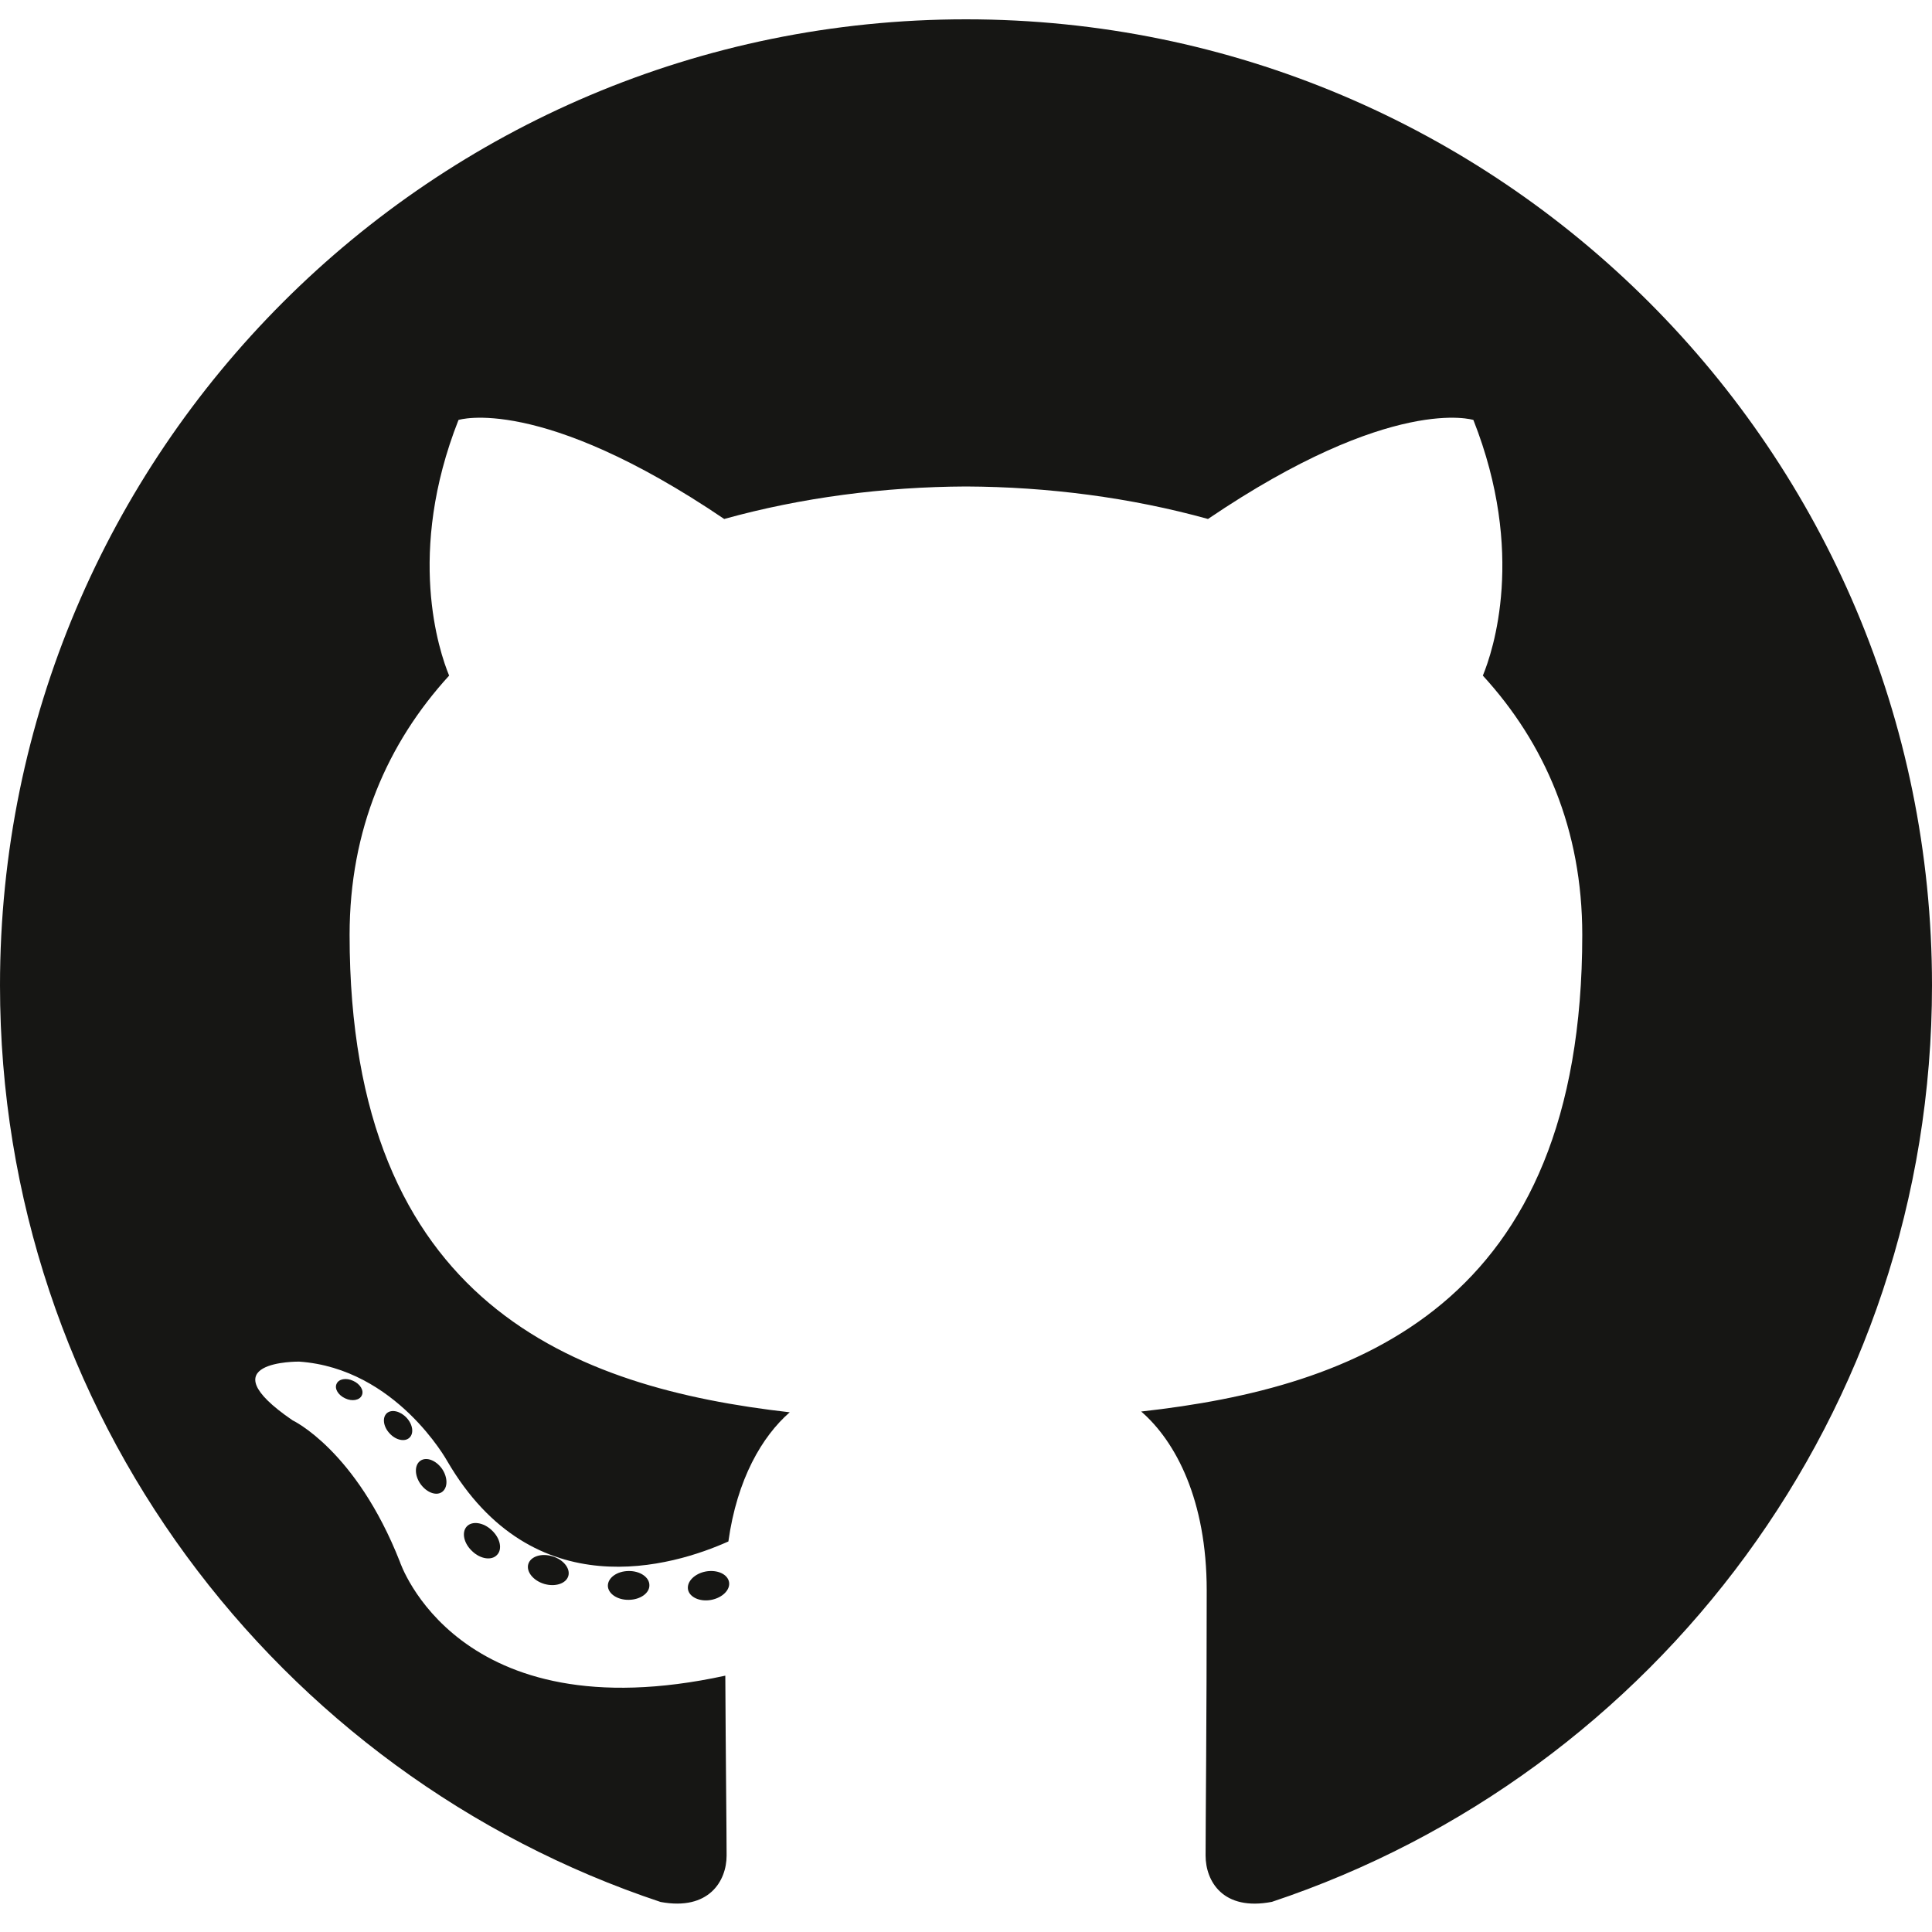
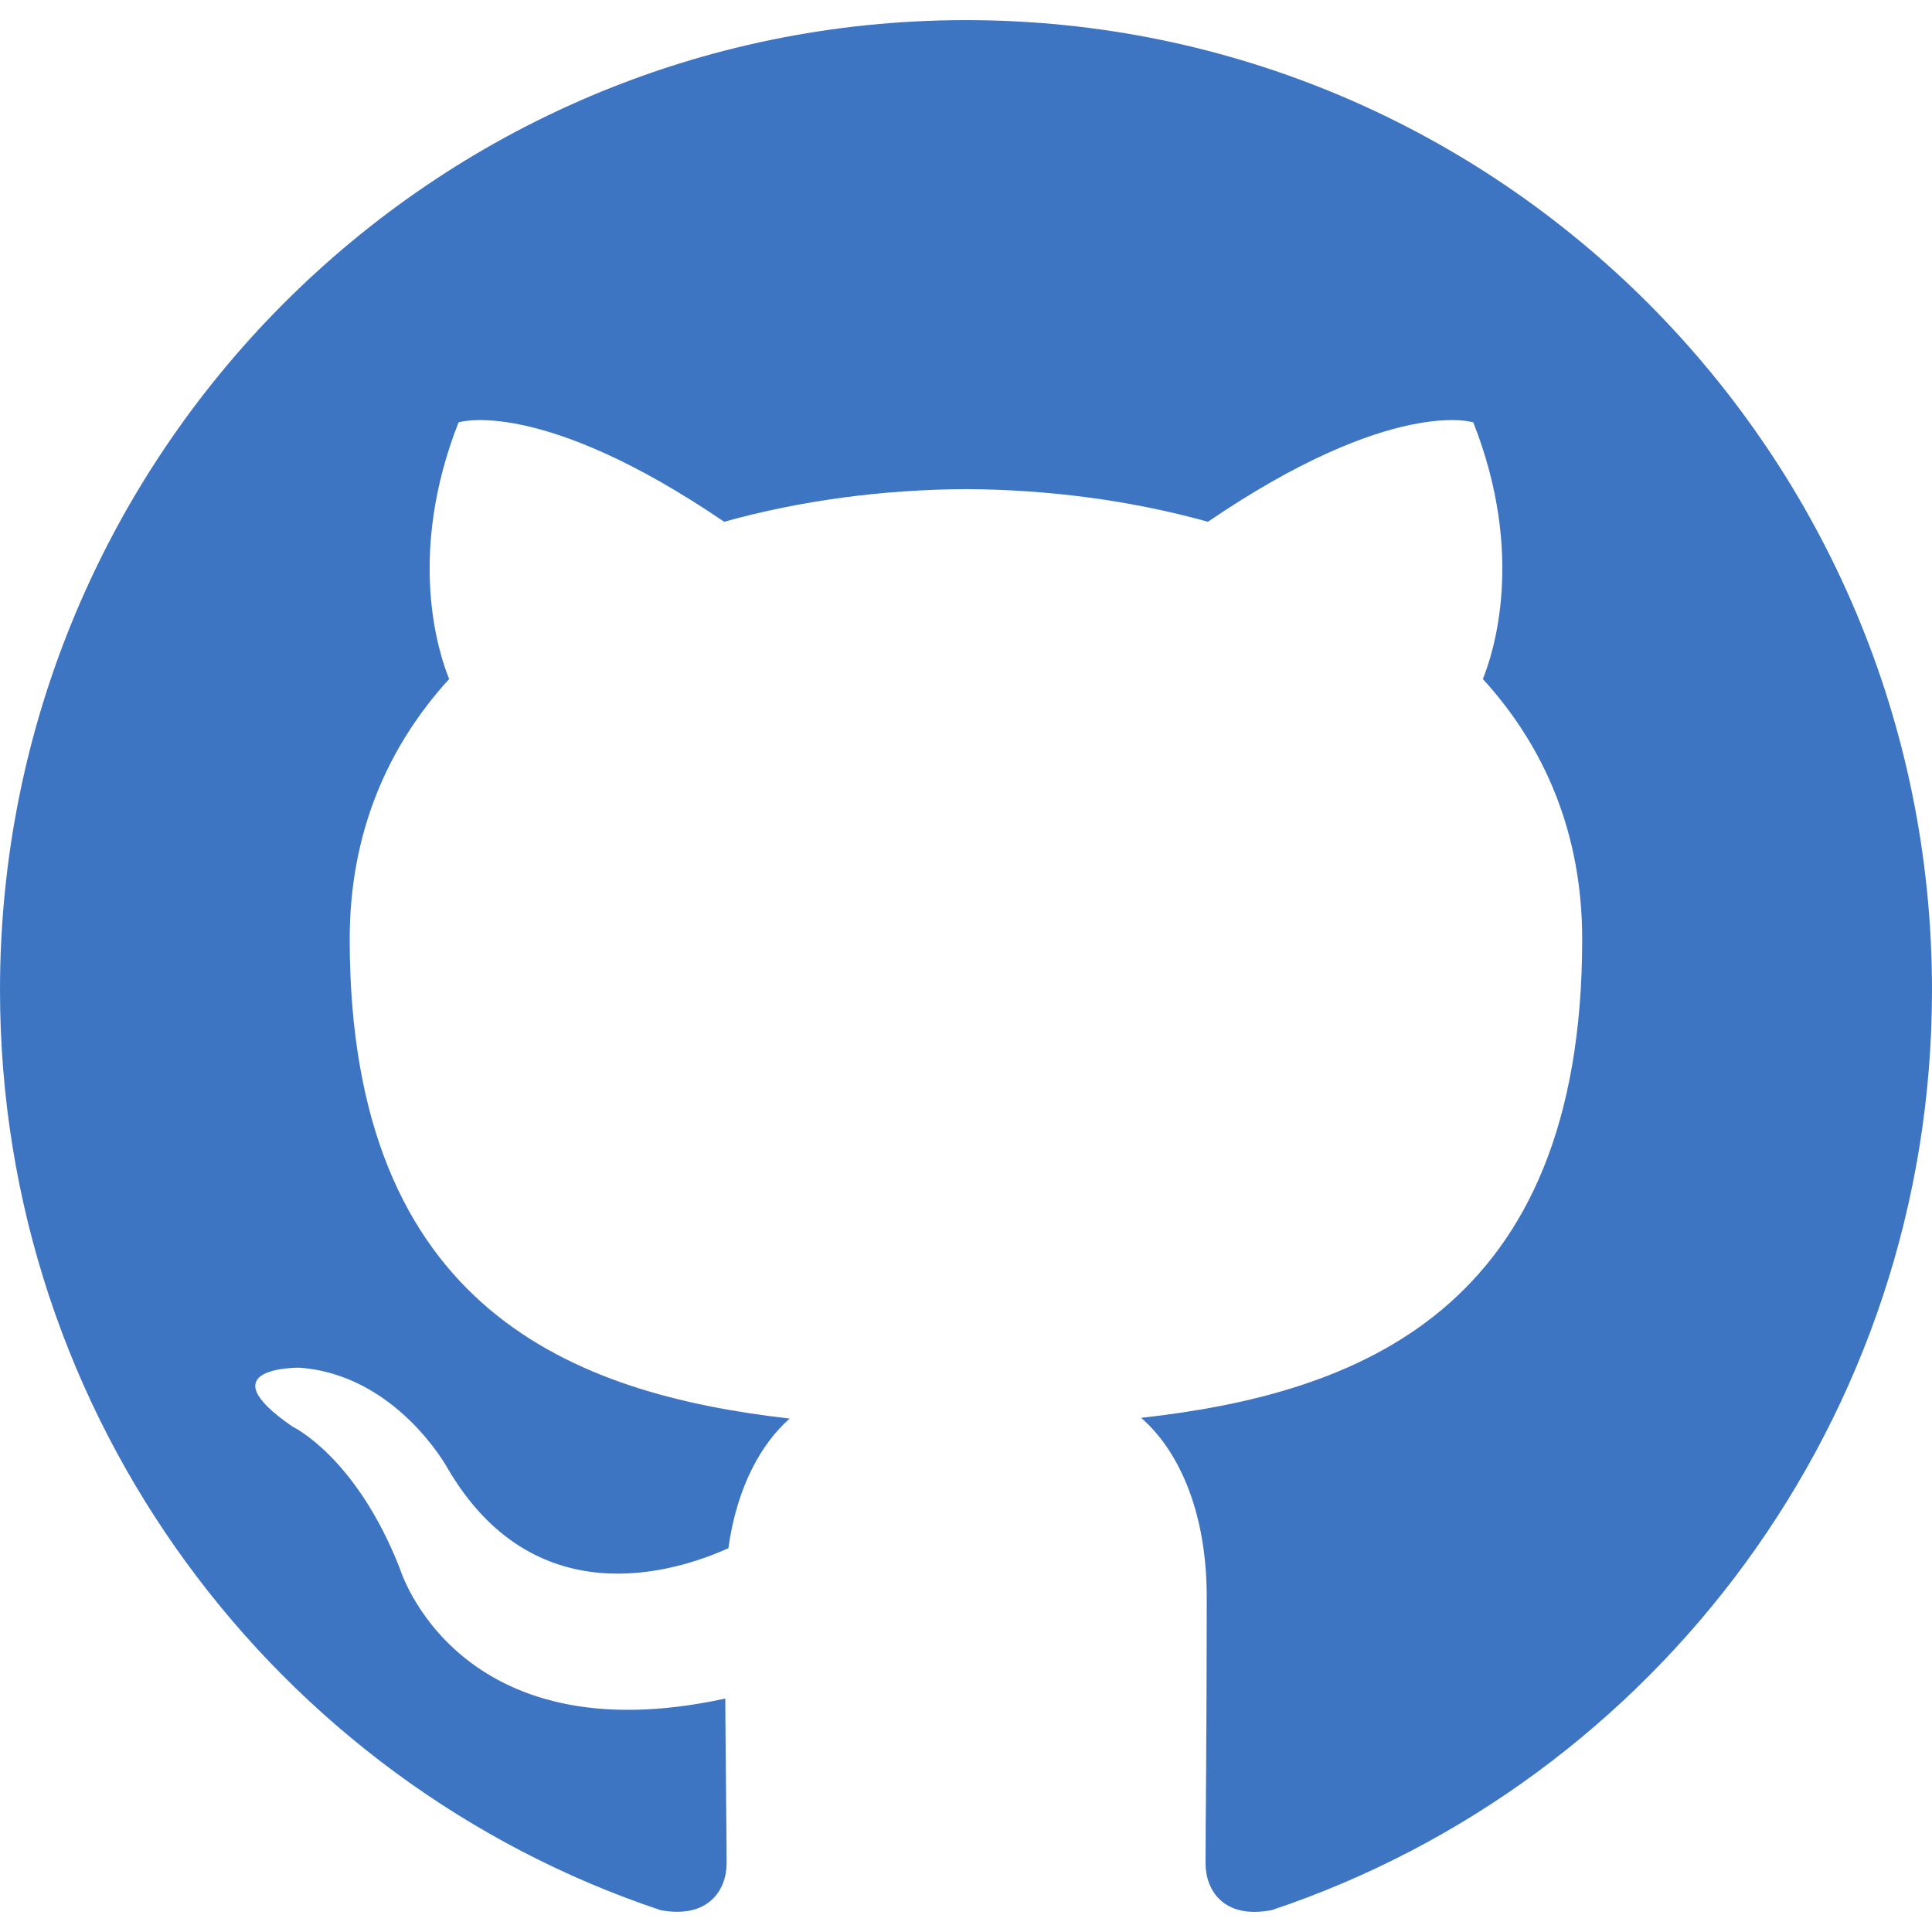
- <svg xmlns="http://www.w3.org/2000/svg" width="100" height="100" viewBox="0 0 100 100" fill="none">
-   <path d="M50 1C22.389 1 -0 23.386 -0 51.001C-0 73.092 14.326 91.835 34.193 98.446C36.692 98.909 37.609 97.361 37.609 96.041C37.609 94.849 37.563 90.909 37.542 86.732C23.631 89.756 20.696 80.832 20.696 80.832C18.422 75.053 15.144 73.516 15.144 73.516C10.608 70.413 15.486 70.477 15.486 70.477C20.507 70.829 23.151 75.629 23.151 75.629C27.61 83.273 34.848 81.063 37.701 79.786C38.15 76.554 39.446 74.349 40.876 73.1C29.77 71.835 18.095 67.548 18.095 48.389C18.095 42.931 20.049 38.47 23.247 34.969C22.728 33.709 21.017 28.624 23.732 21.737C23.732 21.737 27.93 20.393 37.485 26.862C41.473 25.754 45.751 25.198 50 25.18C54.249 25.198 58.53 25.754 62.526 26.862C72.069 20.393 76.262 21.737 76.262 21.737C78.984 28.624 77.272 33.709 76.752 34.969C79.958 38.47 81.898 42.93 81.898 48.389C81.898 67.593 70.201 71.822 59.068 73.06C60.861 74.612 62.459 77.655 62.459 82.319C62.459 89.009 62.401 94.394 62.401 96.041C62.401 97.371 63.301 98.93 65.835 98.439C85.691 91.82 100 73.085 100 51.001C100 23.386 77.614 1 50 1Z" fill="#161614" />
-   <path d="M18.726 72.227C18.617 72.475 18.225 72.55 17.87 72.38C17.507 72.216 17.303 71.878 17.421 71.628C17.528 71.373 17.92 71.301 18.282 71.473C18.645 71.636 18.852 71.978 18.726 72.227ZM21.186 74.421C20.948 74.643 20.481 74.54 20.165 74.191C19.838 73.842 19.777 73.376 20.018 73.151C20.264 72.93 20.716 73.034 21.044 73.383C21.371 73.735 21.435 74.198 21.186 74.422L21.186 74.421ZM22.873 77.229C22.567 77.442 22.066 77.243 21.756 76.798C21.45 76.353 21.45 75.82 21.763 75.606C22.073 75.393 22.567 75.585 22.88 76.026C23.186 76.478 23.186 77.012 22.873 77.23L22.873 77.229ZM25.727 80.481C25.452 80.783 24.869 80.702 24.442 80.29C24.005 79.887 23.883 79.315 24.158 79.012C24.435 78.71 25.022 78.795 25.452 79.204C25.887 79.606 26.019 80.182 25.727 80.481H25.727ZM29.414 81.579C29.294 81.971 28.732 82.149 28.165 81.982C27.6 81.811 27.23 81.352 27.344 80.957C27.461 80.562 28.026 80.377 28.597 80.555C29.161 80.725 29.532 81.181 29.415 81.579H29.414ZM33.612 82.045C33.626 82.457 33.145 82.799 32.551 82.807C31.953 82.82 31.47 82.486 31.463 82.08C31.463 81.664 31.933 81.325 32.53 81.315C33.125 81.304 33.612 81.635 33.612 82.045ZM37.735 81.887C37.806 82.289 37.393 82.702 36.803 82.812C36.222 82.918 35.685 82.67 35.611 82.271C35.539 81.858 35.96 81.445 36.539 81.338C37.13 81.236 37.66 81.478 37.735 81.887Z" fill="#161614" />
+ <svg xmlns="http://www.w3.org/2000/svg" width="800px" height="800px" viewBox="0 -0.5 48 48" version="1.1">
+   <defs>
+ 
+ </defs>
+   <g id="Icons" stroke="none" stroke-width="1" fill="none" fill-rule="evenodd">
+     <g id="Color-" transform="translate(-700, -560)" fill="#3E75C3">
+       <path d="M723.999,560 C710.746,560 700,570.787 700,584.097 C700,594.741 706.876,603.772 716.414,606.958 C717.615,607.18 718.053,606.436 718.053,605.797 C718.053,605.225 718.032,603.71 718.019,601.7 C711.343,603.156 709.934,598.469 709.934,598.469 C708.844,595.686 707.27,594.945 707.27,594.945 C705.091,593.45 707.436,593.48 707.436,593.48 C709.843,593.65 711.111,595.963 711.111,595.963 C713.253,599.646 716.728,598.582 718.096,597.965 C718.313,596.408 718.934,595.346 719.62,594.744 C714.29,594.135 708.688,592.069 708.688,582.836 C708.688,580.205 709.622,578.055 711.159,576.37 C710.911,575.76 710.087,573.311 711.393,569.993 C711.393,569.993 713.409,569.346 717.992,572.463 C719.908,571.929 721.96,571.662 724.001,571.652 C726.04,571.662 728.093,571.929 730.01,572.463 C734.591,569.346 736.603,569.993 736.603,569.993 C737.913,573.311 737.089,575.76 736.841,576.37 C738.38,578.055 739.309,580.205 739.309,582.836 C739.309,592.092 733.697,594.129 728.351,594.726 C729.212,595.47 729.981,596.939 729.981,599.188 C729.981,602.409 729.951,605.007 729.951,605.797 C729.951,606.442 730.383,607.192 731.601,606.955 C741.13,603.763 748,594.738 748,584.097 C748,570.787 737.254,560 723.999,560" id="Github">
+ 
+ </path>
+     </g>
+   </g>
</svg>
